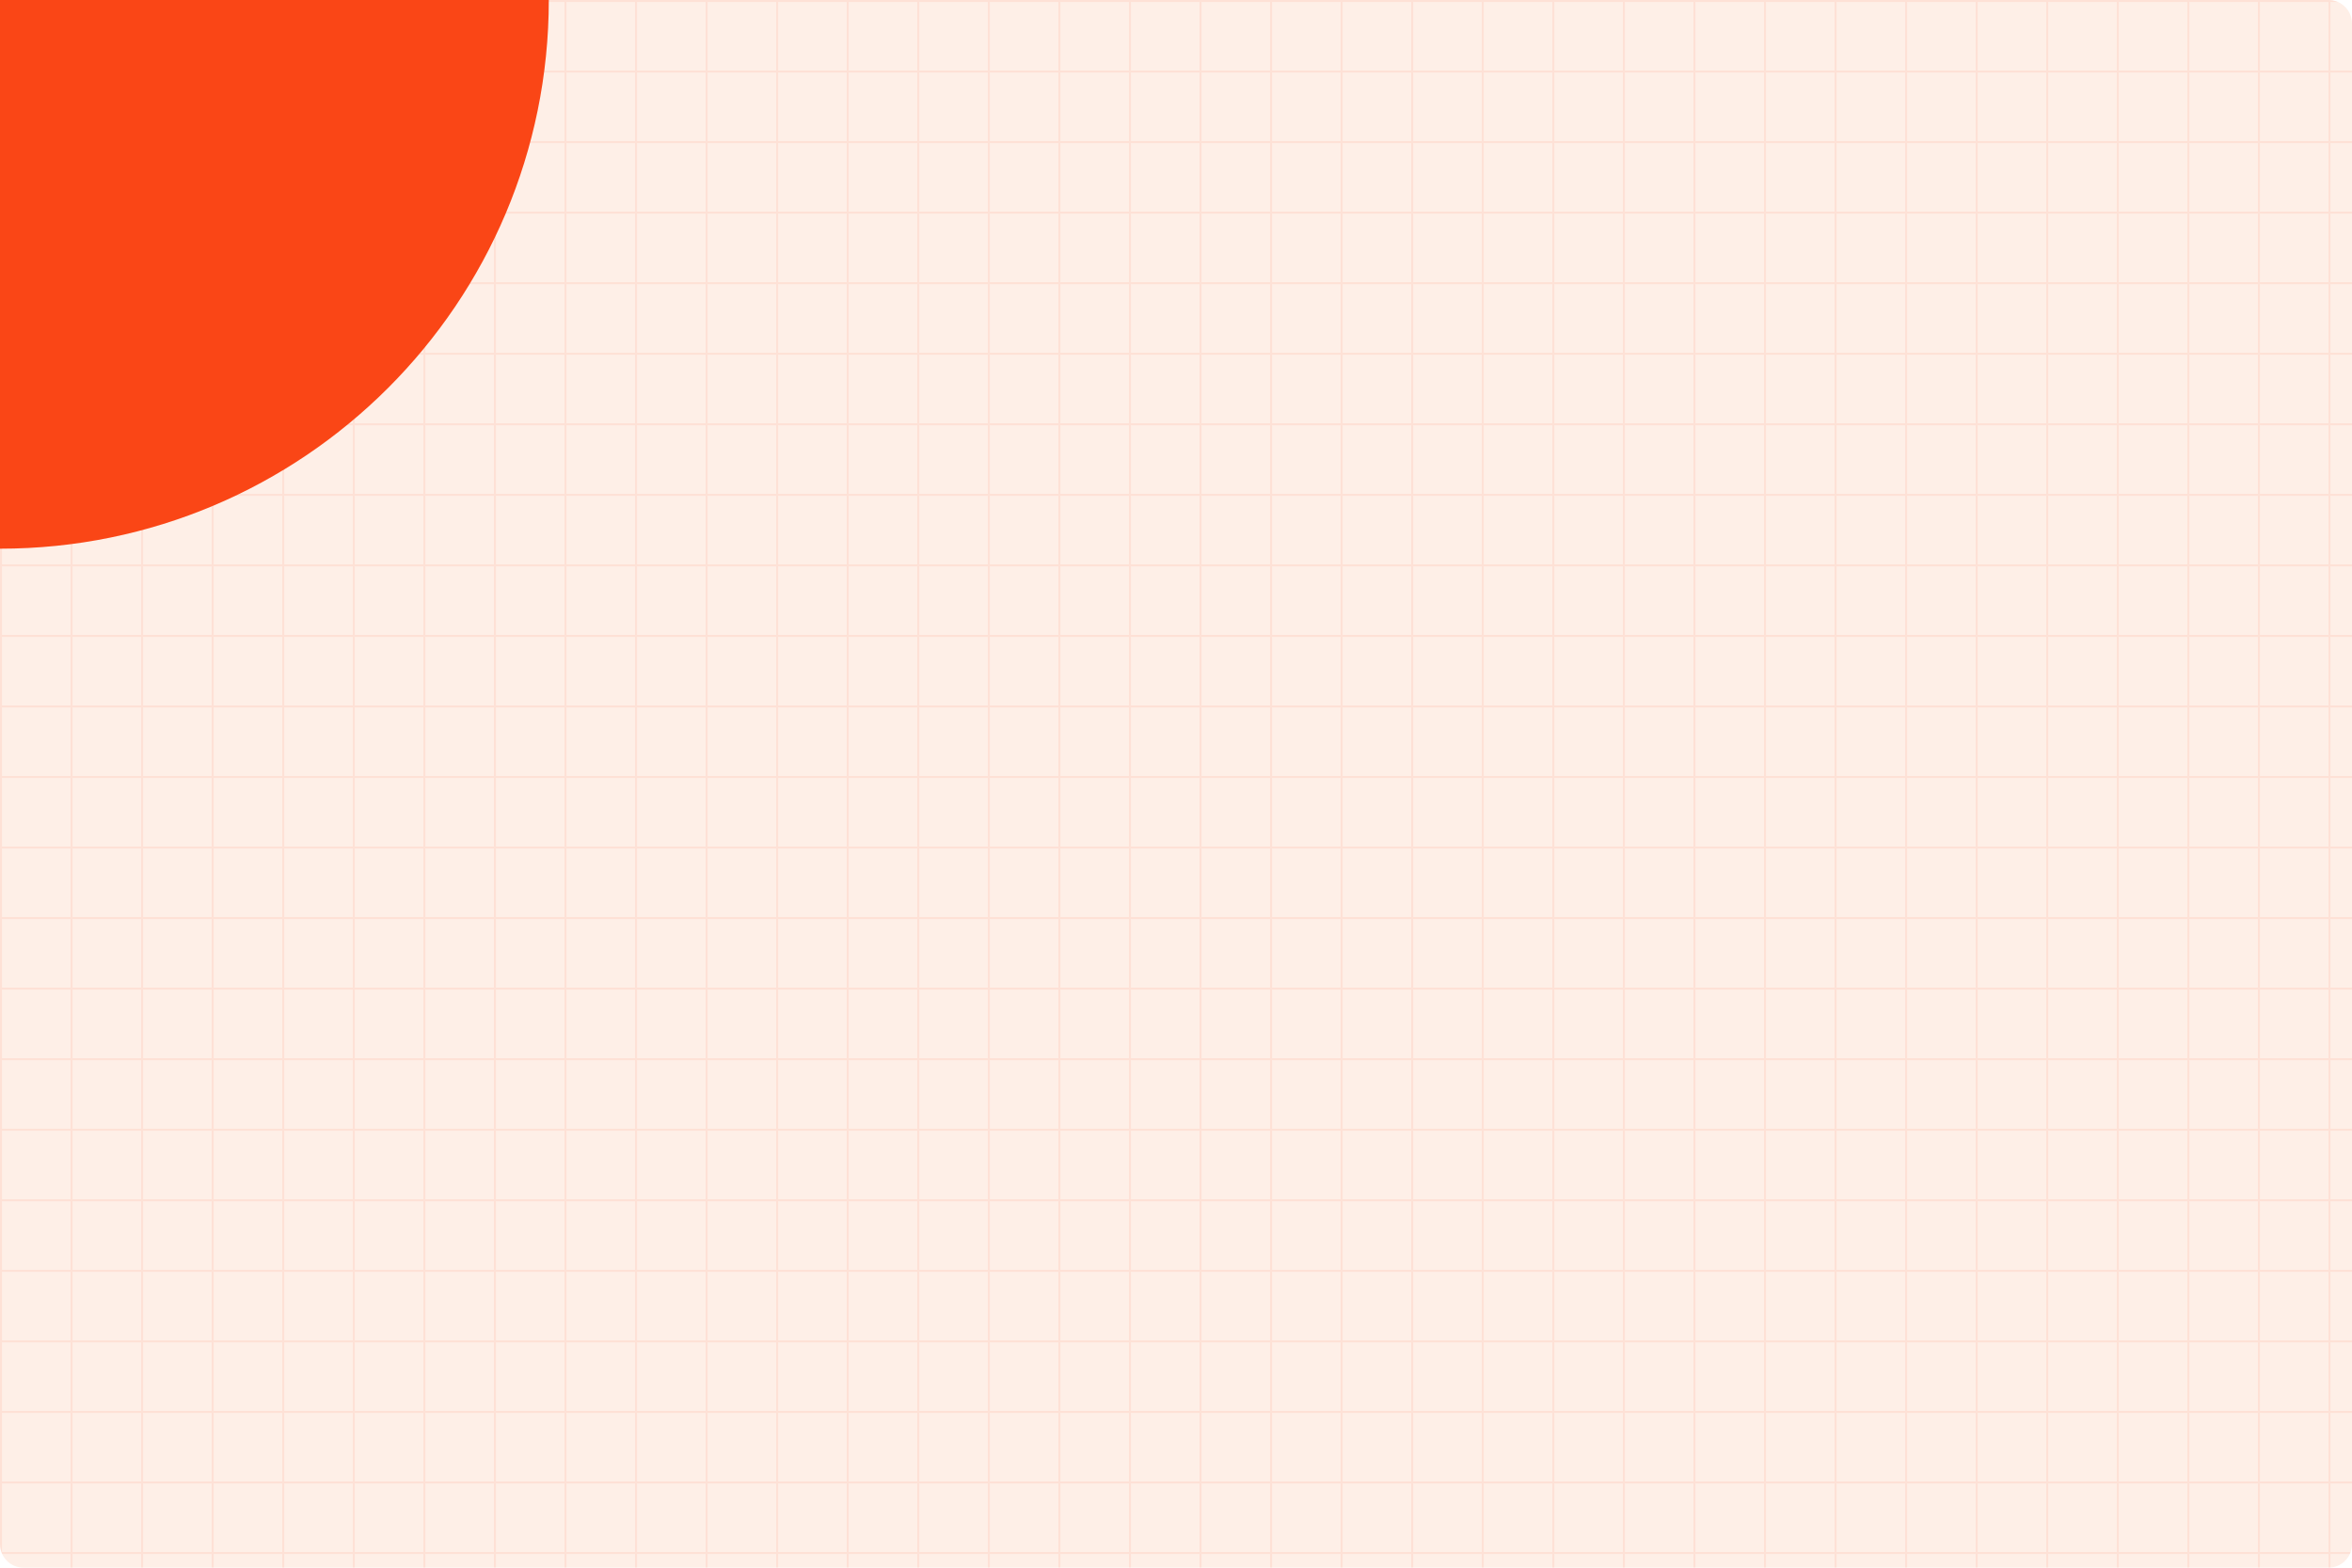
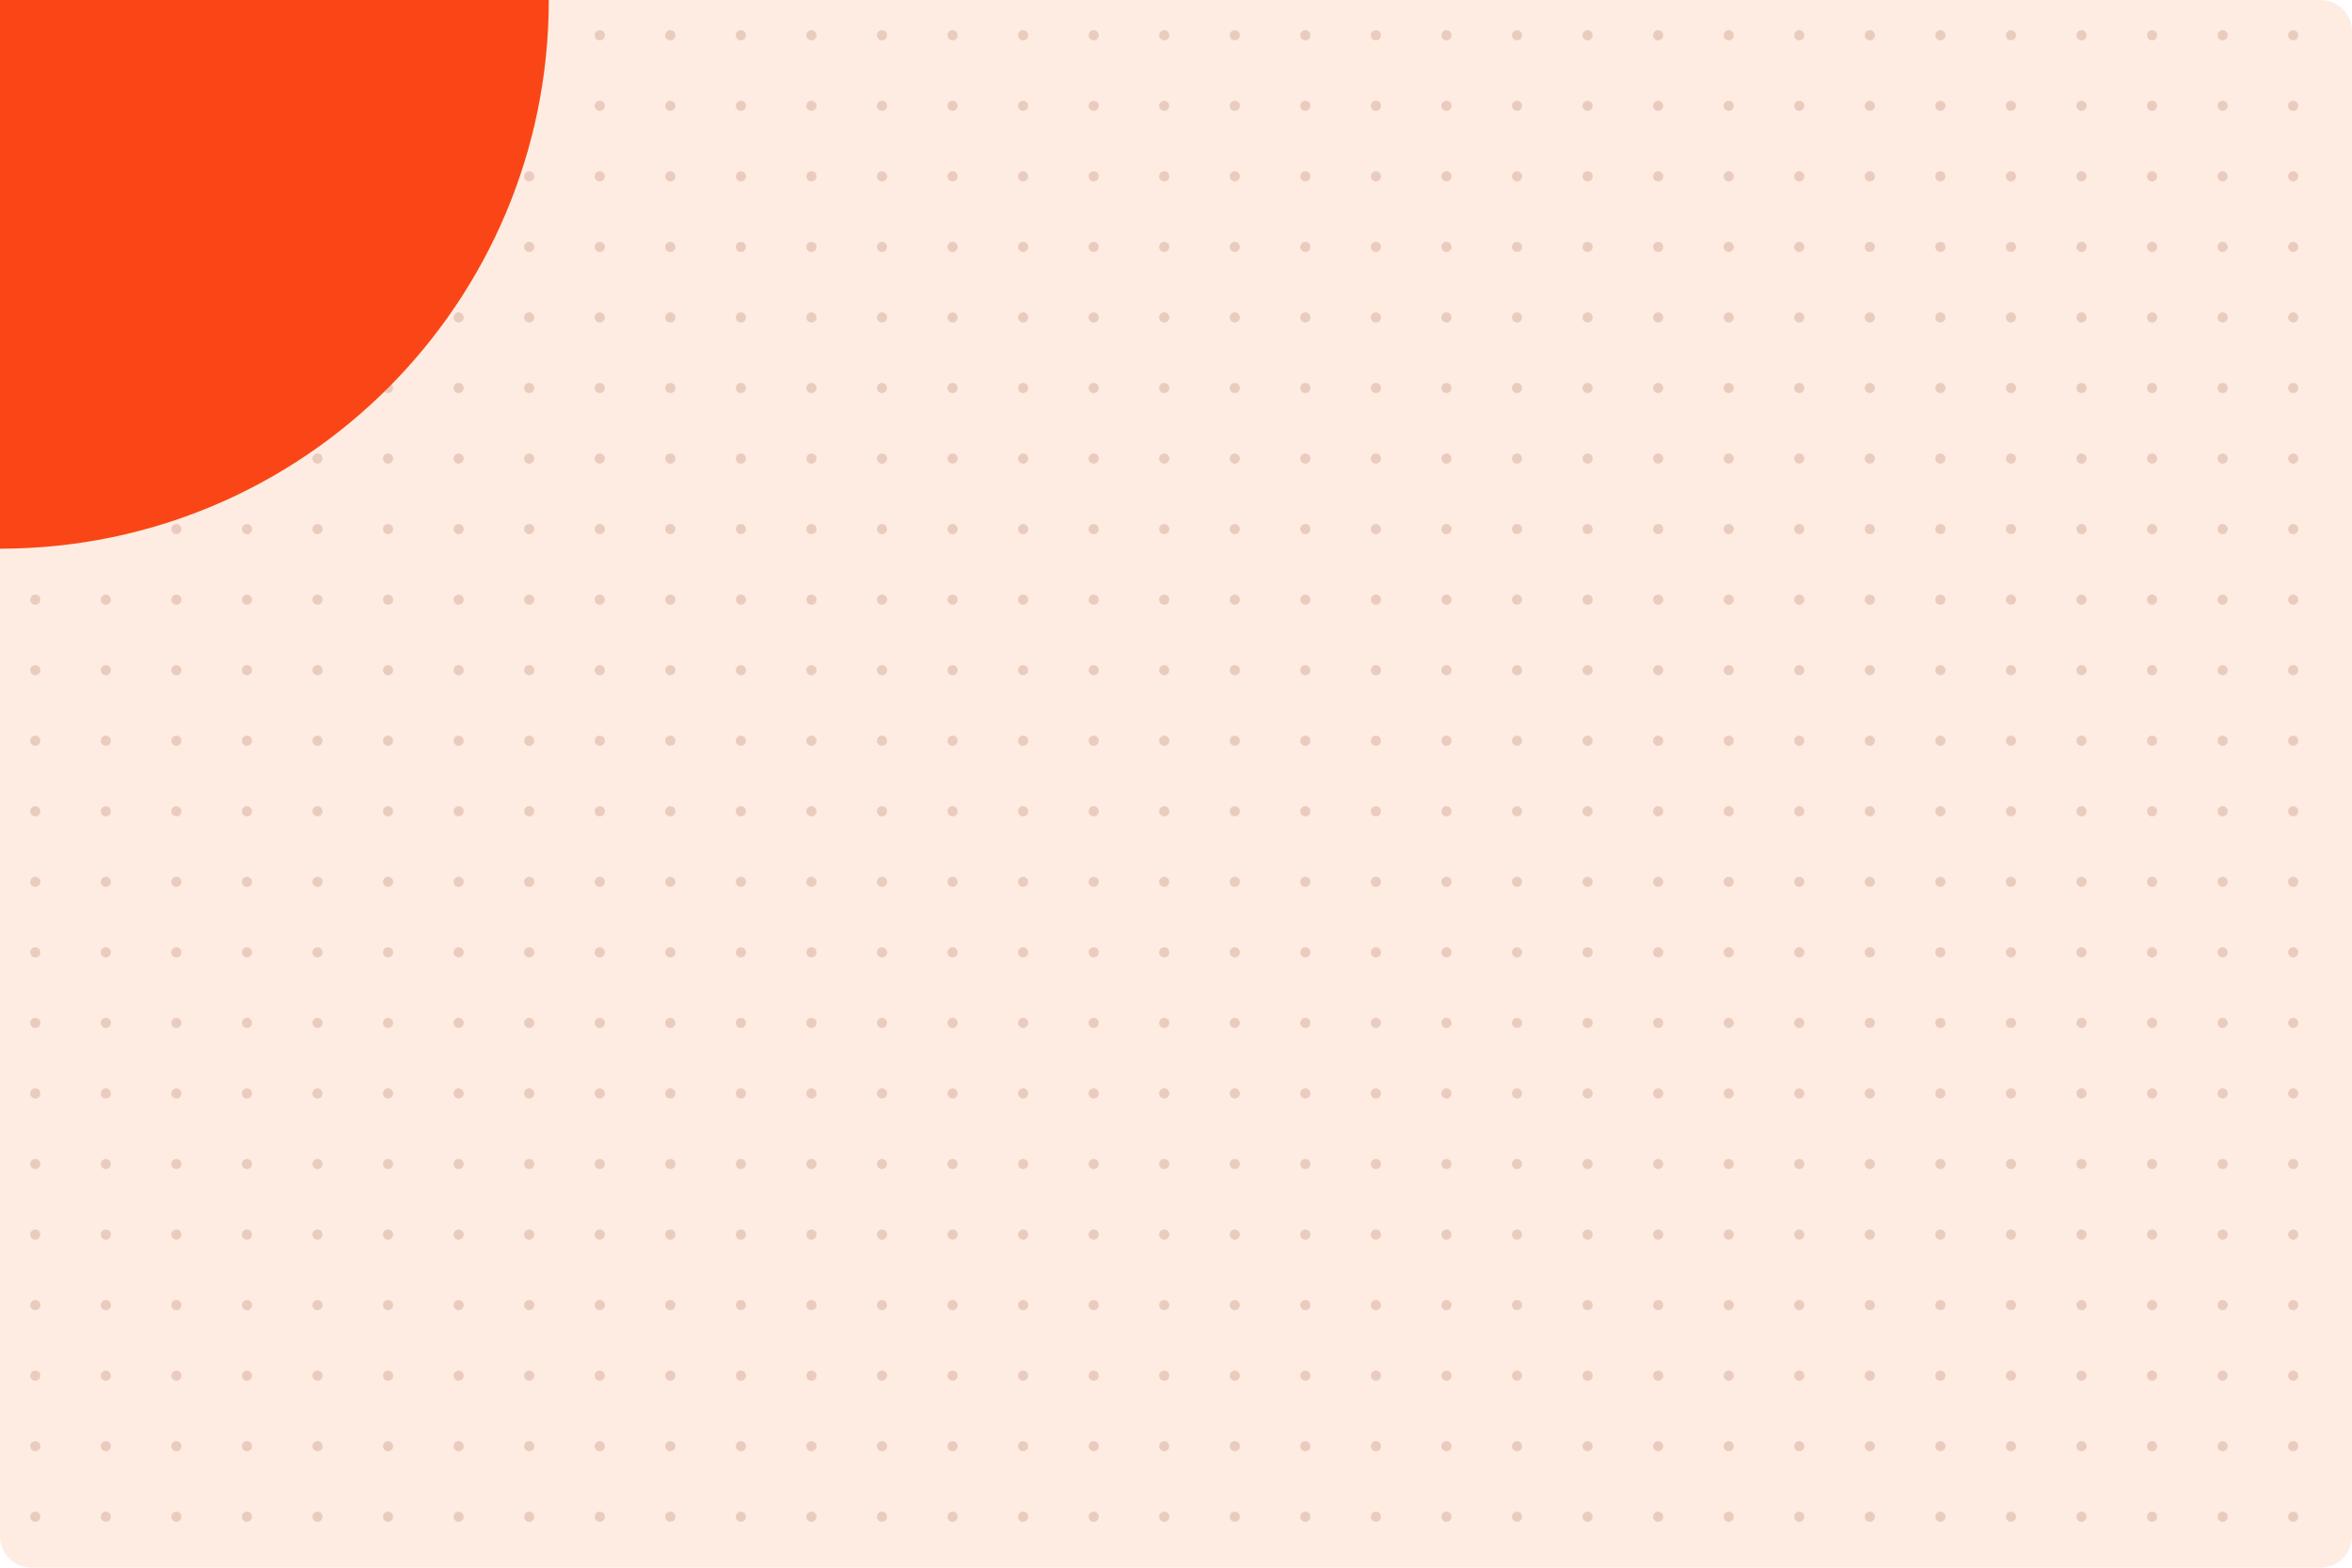
<svg xmlns="http://www.w3.org/2000/svg" viewBox="0 0 600 400" width="100%" height="100%">
  <defs>
-     <pattern id="grid-climate" width="18" height="18" patternUnits="userSpaceOnUse">
-       <path d="M 18 0 L 0 0 0 18" fill="none" stroke="#FA4616" stroke-opacity="0.08" stroke-width="1" />
+     <pattern id="dot-grid-climate" width="18" height="18" patternUnits="userSpaceOnUse">
+       <circle cx="9" cy="9" r="1.3" fill="#E4C4B5" fill-opacity="0.8" />
    </pattern>
  </defs>
-   <rect width="600" height="400" rx="6" fill="#FEEFE7" />
-   <rect width="600" height="400" rx="6" fill="url(#grid-climate)" />
+   <rect width="600" height="400" rx="8" fill="#FEECE2" />
+   <rect width="600" height="400" rx="8" fill="url(#dot-grid-climate)" />
  <path d="M 0 0 L 140 0 A 140 140 0 0 1 0 140 Z" fill="#FA4616" />
</svg>
